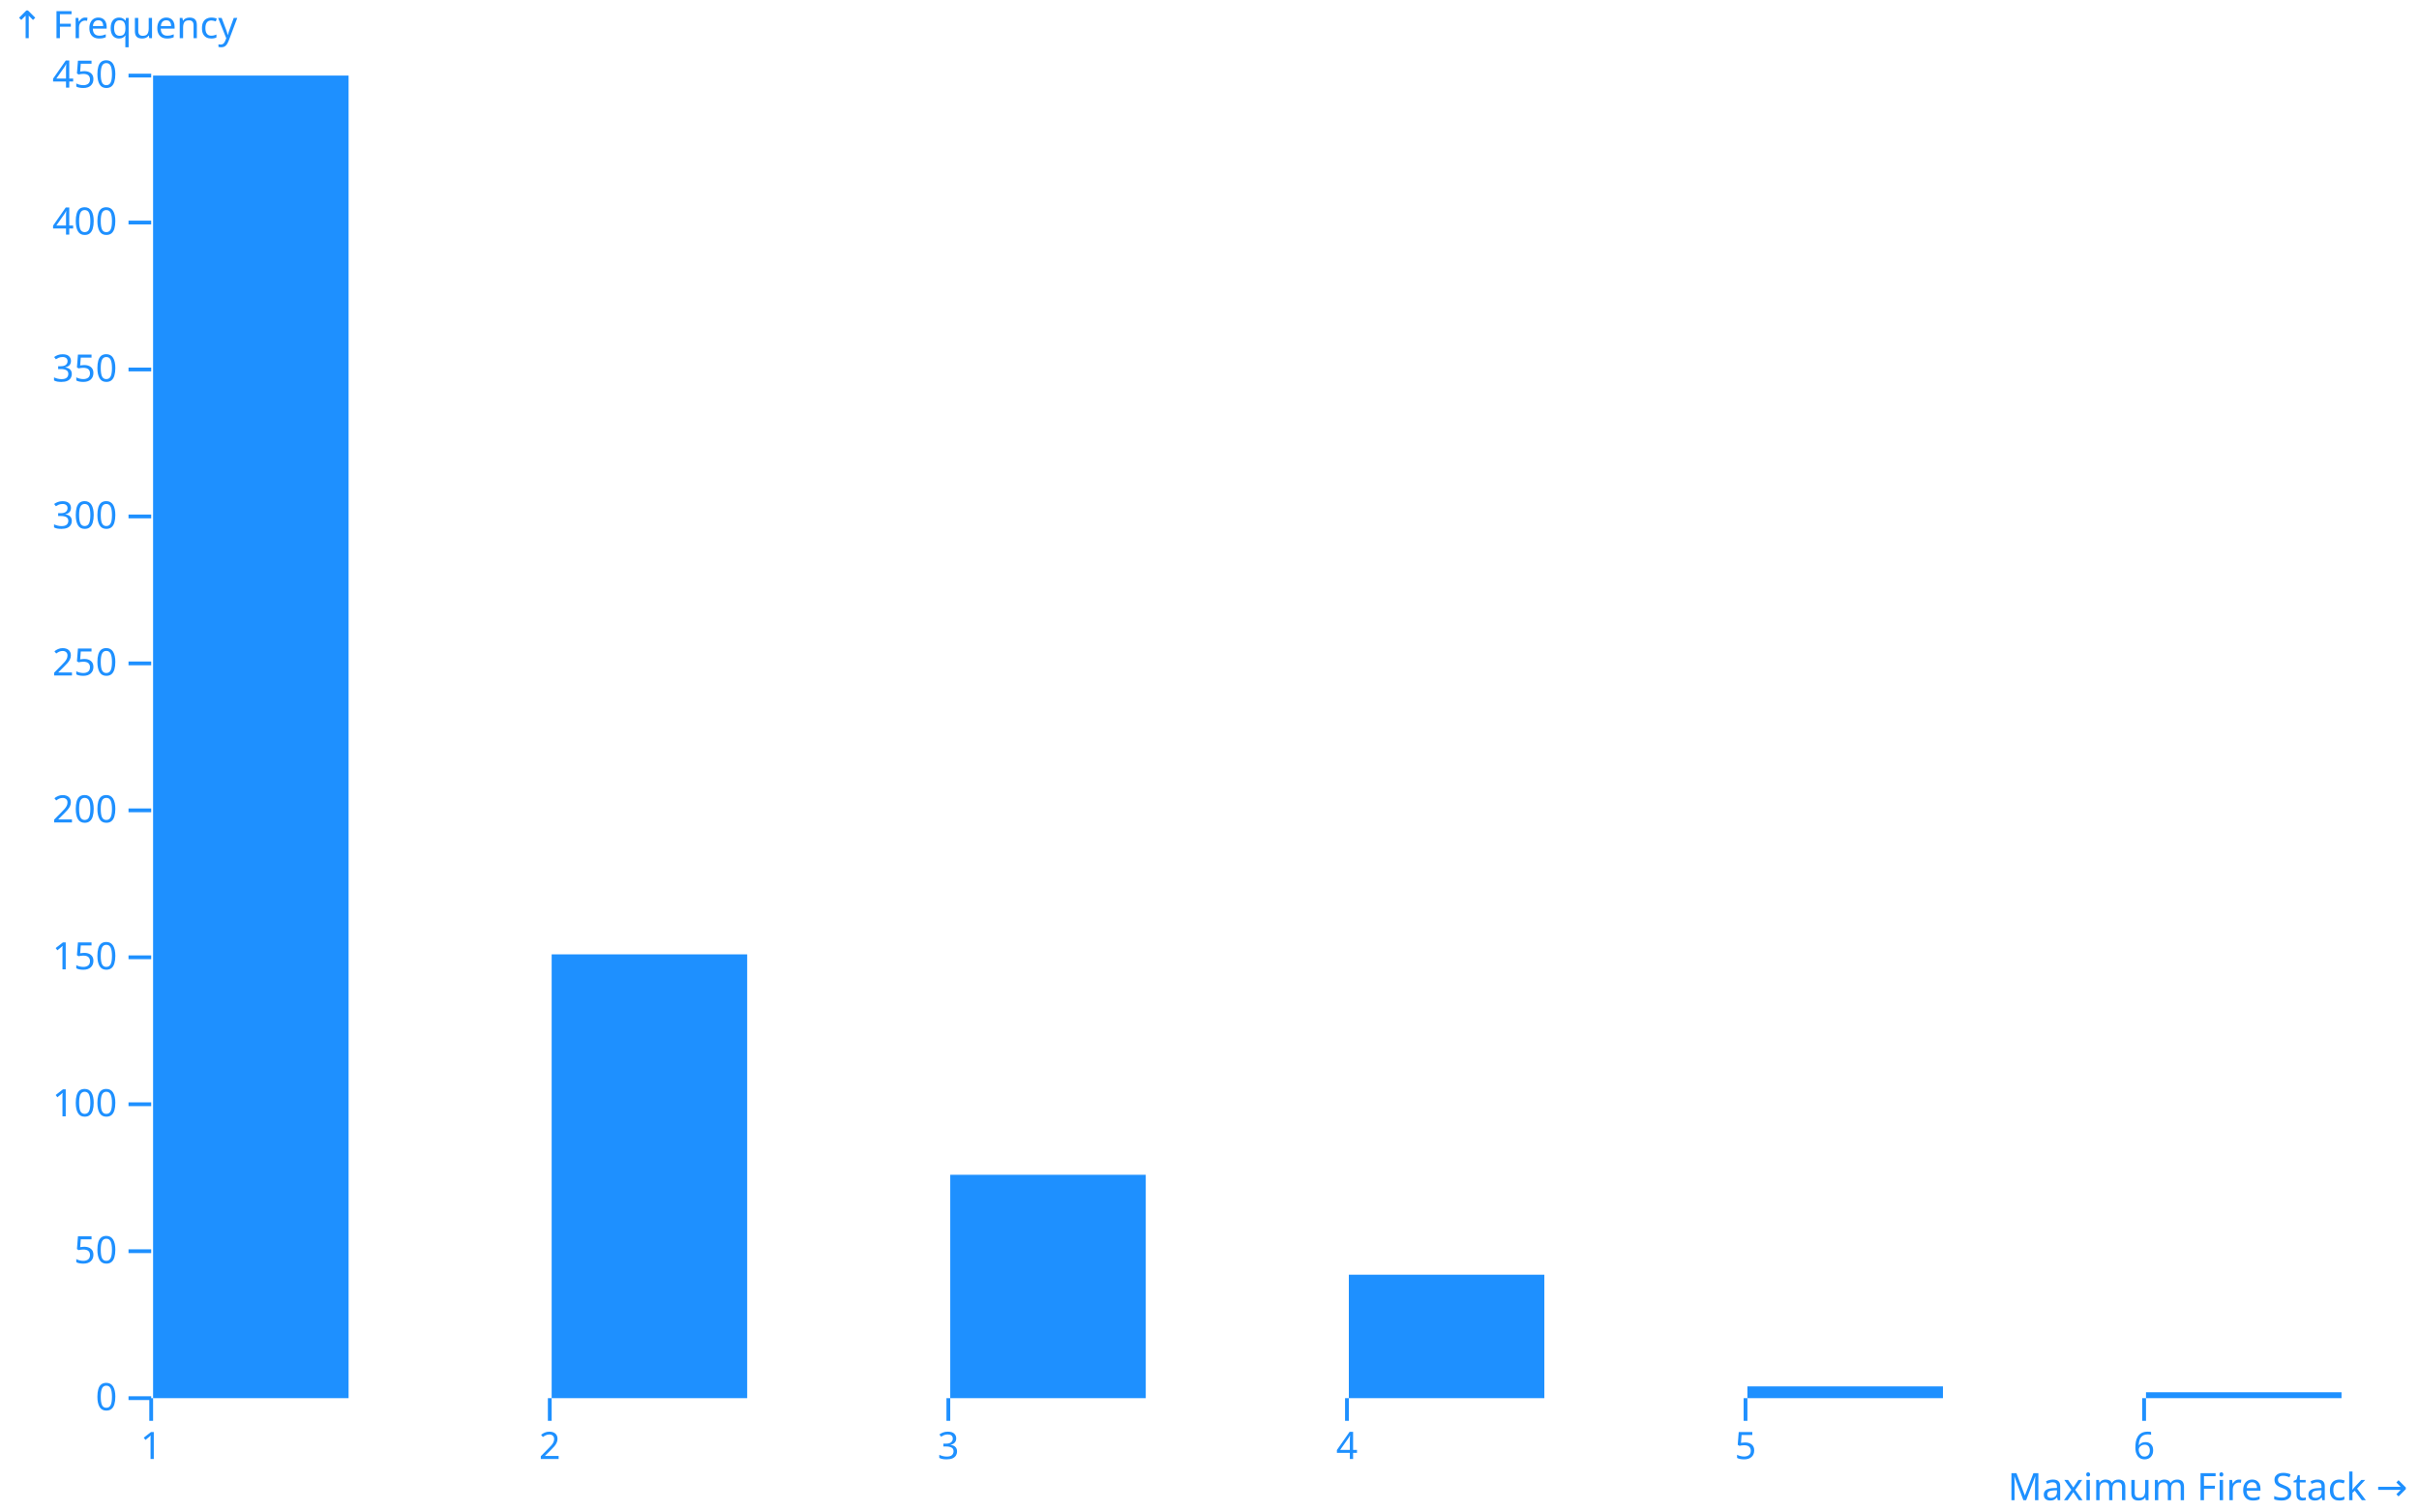
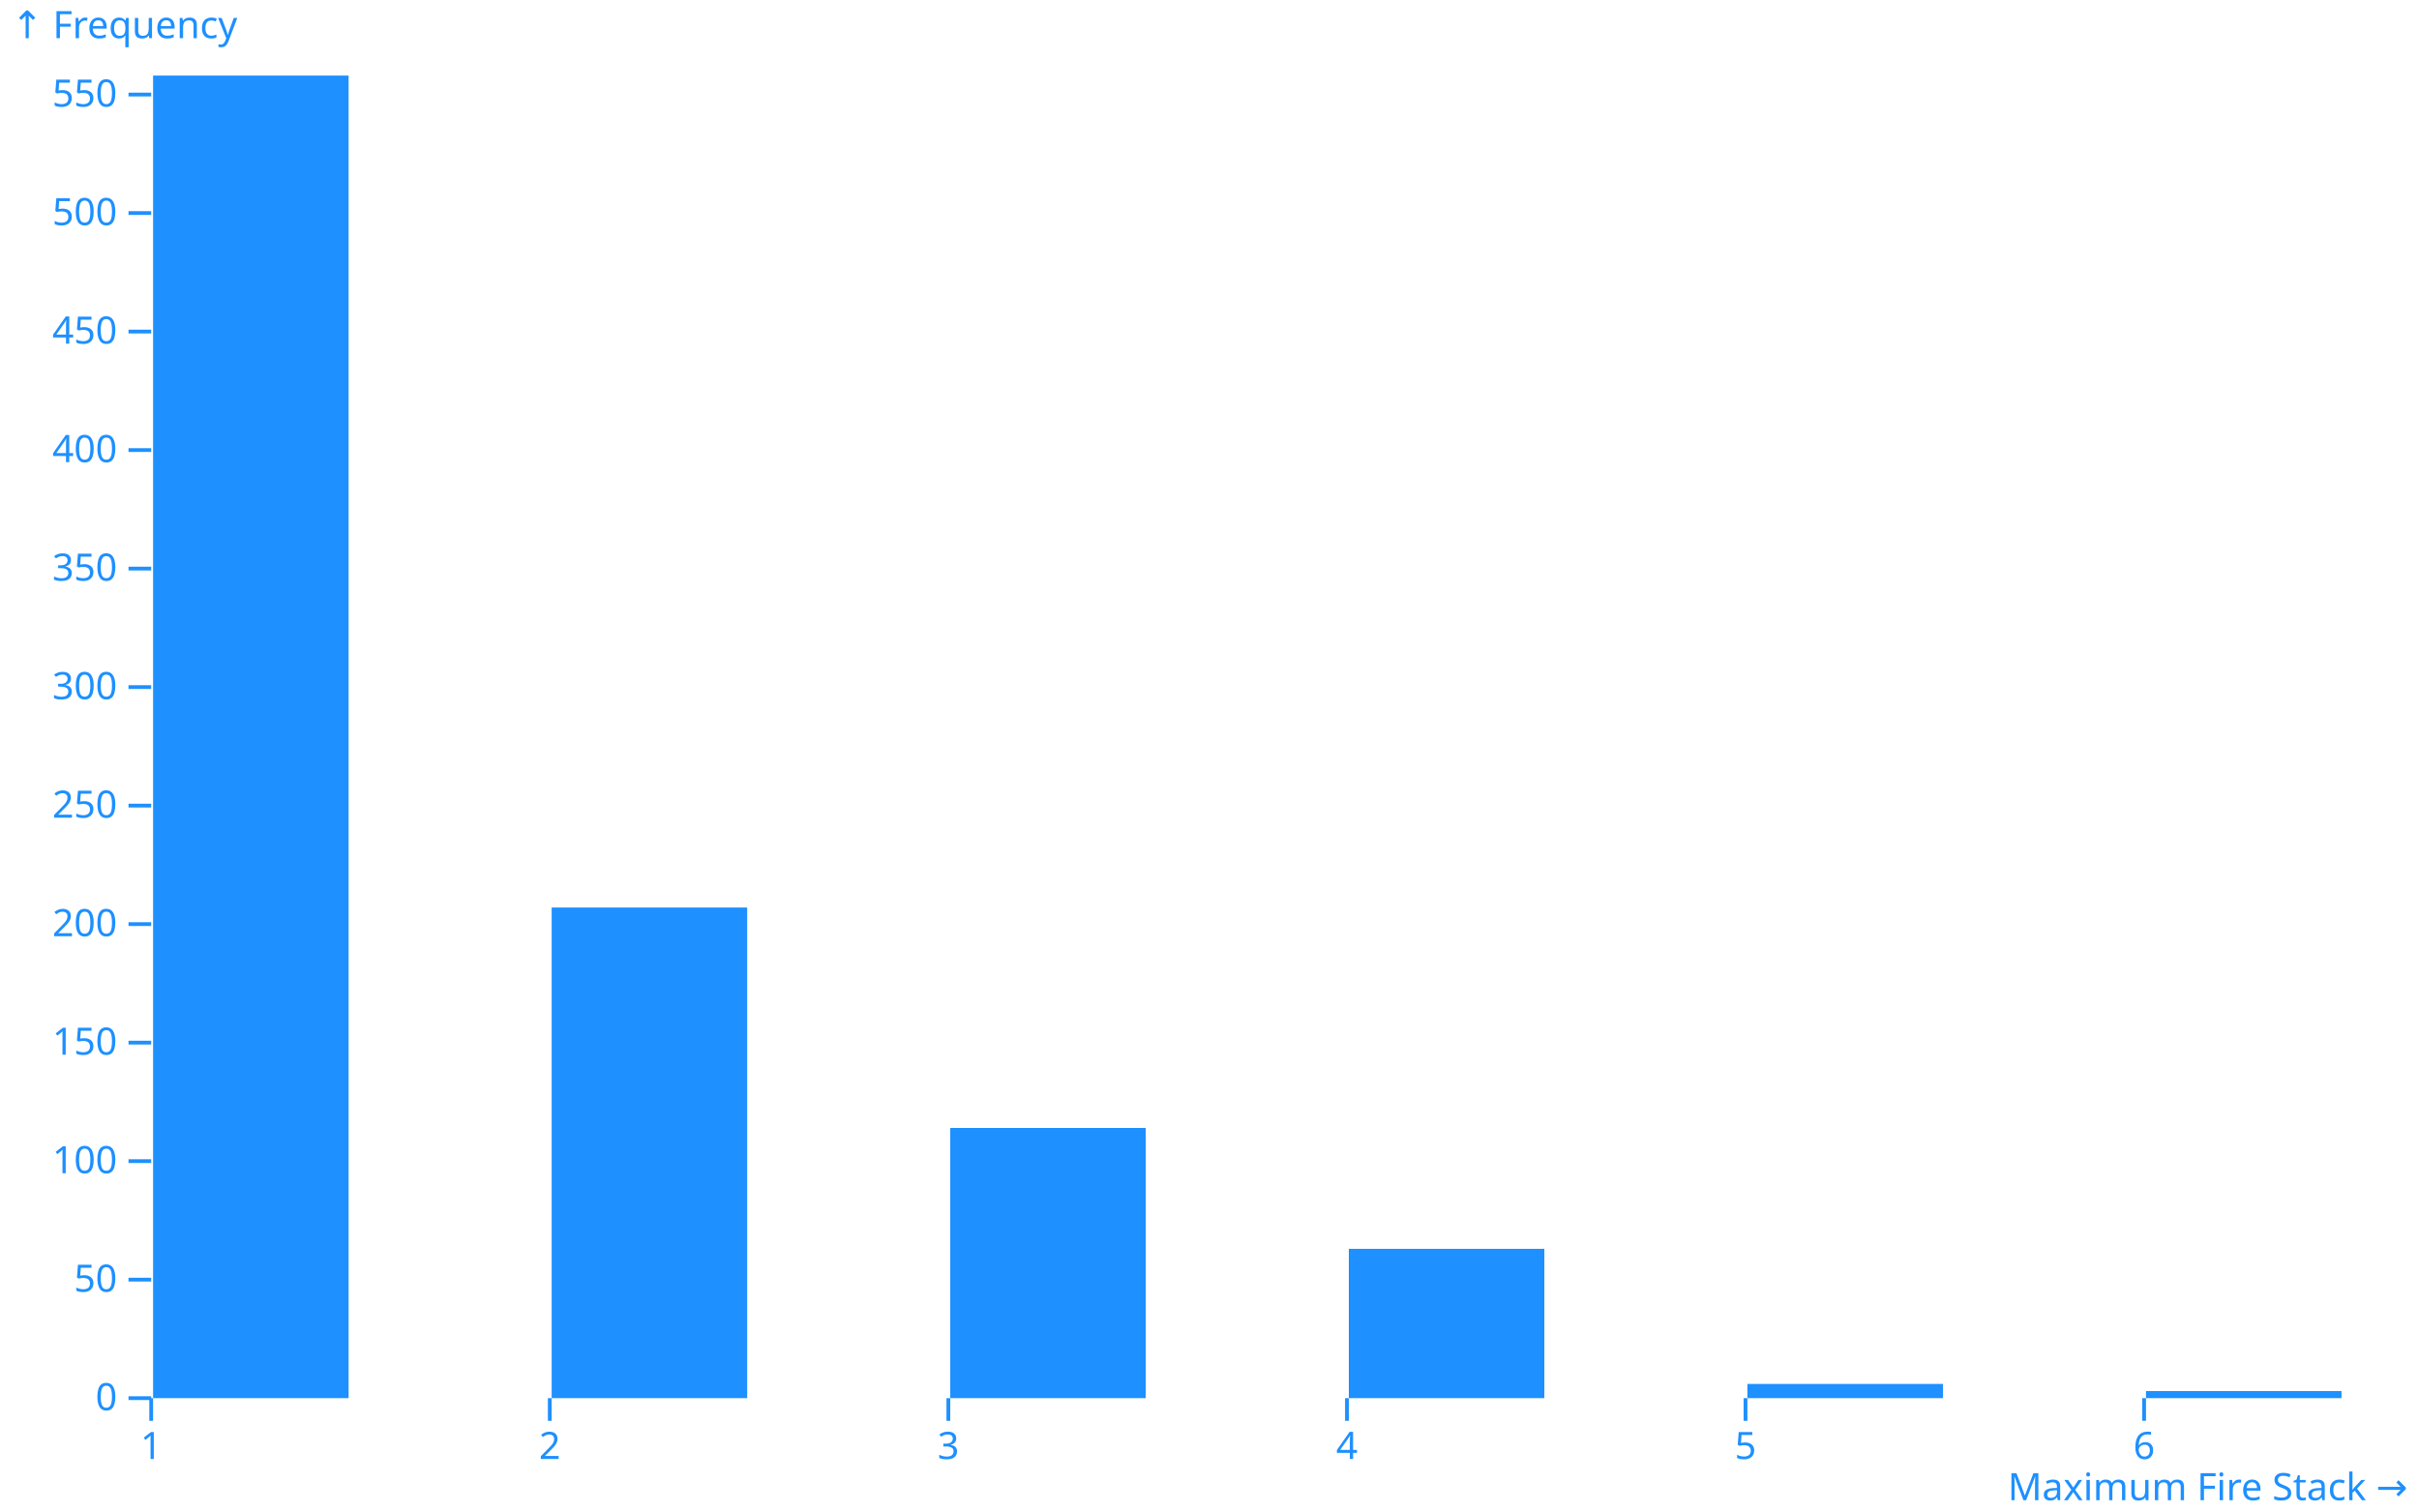
- <svg xmlns="http://www.w3.org/2000/svg" class="plot-d6a7b5" fill="currentColor" font-family="system-ui, sans-serif" font-size="10" text-anchor="middle" width="640" height="400" viewBox="0 0 640 400" color="dodgerblue">
+ <svg xmlns="http://www.w3.org/2000/svg" class="plot-d6a7b5" fill="currentColor" font-family="system-ui, sans-serif" font-size="10" text-anchor="middle" width="640" height="400" viewBox="0 0 640 400" color="#1e90ff">
  <style>:where(.plot-d6a7b5){--plot-background: white;display:block;height:intrinsic;max-width:100%}:where(.plot-d6a7b5 text),:where(.plot-d6a7b5 tspan){white-space:pre}</style>
  <g aria-label="y-axis tick" fill="none" stroke="currentColor">
    <path transform="translate(40,370)" d="M0,0L-6,0" />
-     <path transform="translate(40,331.1111)" d="M0,0L-6,0" />
-     <path transform="translate(40,292.2222)" d="M0,0L-6,0" />
-     <path transform="translate(40,253.3333)" d="M0,0L-6,0" />
-     <path transform="translate(40,214.4444)" d="M0,0L-6,0" />
-     <path transform="translate(40,175.5556)" d="M0,0L-6,0" />
-     <path transform="translate(40,136.6667)" d="M0,0L-6,0" />
-     <path transform="translate(40,97.77778)" d="M0,0L-6,0" />
-     <path transform="translate(40,58.88889)" d="M0,0L-6,0" />
-     <path transform="translate(40,20)" d="M0,0L-6,0" />
+     <path transform="translate(40,338.638)" d="M0,0L-6,0" />
+     <path transform="translate(40,307.276)" d="M0,0L-6,0" />
+     <path transform="translate(40,275.914)" d="M0,0L-6,0" />
+     <path transform="translate(40,244.552)" d="M0,0L-6,0" />
+     <path transform="translate(40,213.19)" d="M0,0L-6,0" />
+     <path transform="translate(40,181.828)" d="M0,0L-6,0" />
+     <path transform="translate(40,150.4659)" d="M0,0L-6,0" />
+     <path transform="translate(40,119.1039)" d="M0,0L-6,0" />
+     <path transform="translate(40,87.74194)" d="M0,0L-6,0" />
+     <path transform="translate(40,56.37993)" d="M0,0L-6,0" />
+     <path transform="translate(40,25.01792)" d="M0,0L-6,0" />
  </g>
  <g aria-label="y-axis tick label" text-anchor="end" font-variant="tabular-nums">
    <text y=".32em" transform="translate(-9,0) translate(40,370)">0</text>
-     <text y=".32em" transform="translate(-9,0) translate(40,331.1111)">50</text>
-     <text y=".32em" transform="translate(-9,0) translate(40,292.2222)">100</text>
-     <text y=".32em" transform="translate(-9,0) translate(40,253.3333)">150</text>
-     <text y=".32em" transform="translate(-9,0) translate(40,214.4444)">200</text>
-     <text y=".32em" transform="translate(-9,0) translate(40,175.5556)">250</text>
-     <text y=".32em" transform="translate(-9,0) translate(40,136.6667)">300</text>
-     <text y=".32em" transform="translate(-9,0) translate(40,97.77778)">350</text>
-     <text y=".32em" transform="translate(-9,0) translate(40,58.88889)">400</text>
-     <text y=".32em" transform="translate(-9,0) translate(40,20)">450</text>
+     <text y=".32em" transform="translate(-9,0) translate(40,338.638)">50</text>
+     <text y=".32em" transform="translate(-9,0) translate(40,307.276)">100</text>
+     <text y=".32em" transform="translate(-9,0) translate(40,275.914)">150</text>
+     <text y=".32em" transform="translate(-9,0) translate(40,244.552)">200</text>
+     <text y=".32em" transform="translate(-9,0) translate(40,213.19)">250</text>
+     <text y=".32em" transform="translate(-9,0) translate(40,181.828)">300</text>
+     <text y=".32em" transform="translate(-9,0) translate(40,150.4659)">350</text>
+     <text y=".32em" transform="translate(-9,0) translate(40,119.1039)">400</text>
+     <text y=".32em" transform="translate(-9,0) translate(40,87.74194)">450</text>
+     <text y=".32em" transform="translate(-9,0) translate(40,56.37993)">500</text>
+     <text y=".32em" transform="translate(-9,0) translate(40,25.01792)">550</text>
  </g>
  <g aria-label="y-axis label" text-anchor="start">
    <text y=".71em" transform="translate(-37,-17) translate(40,20)">↑ Frequency</text>
  </g>
  <g aria-label="x-axis tick" fill="none" stroke="currentColor">
    <path transform="translate(40,370)" d="M0,0L0,6" />
    <path transform="translate(145.4545,370)" d="M0,0L0,6" />
    <path transform="translate(250.9091,370)" d="M0,0L0,6" />
    <path transform="translate(356.3636,370)" d="M0,0L0,6" />
    <path transform="translate(461.8182,370)" d="M0,0L0,6" />
    <path transform="translate(567.2727,370)" d="M0,0L0,6" />
  </g>
  <g aria-label="x-axis tick label" font-variant="tabular-nums">
    <text y=".71em" transform="translate(0,9) translate(40,370)">1</text>
    <text y=".71em" transform="translate(0,9) translate(145.4545,370)">2</text>
    <text y=".71em" transform="translate(0,9) translate(250.9091,370)">3</text>
    <text y=".71em" transform="translate(0,9) translate(356.3636,370)">4</text>
    <text y=".71em" transform="translate(0,9) translate(461.8182,370)">5</text>
    <text y=".71em" transform="translate(0,9) translate(567.2727,370)">6</text>
  </g>
  <g aria-label="x-axis label" text-anchor="end">
    <text transform="translate(17,27) translate(620,370)">Maximum Fire Stack →</text>
  </g>
  <g aria-label="rect">
    <rect x="40.5" y="20" width="51.727" height="350" />
-     <rect x="145.955" y="252.556" width="51.727" height="117.444" />
-     <rect x="251.409" y="310.889" width="51.727" height="59.111" />
-     <rect x="356.864" y="337.333" width="51.727" height="32.667" />
-     <rect x="462.318" y="366.889" width="51.727" height="3.111" />
-     <rect x="567.773" y="368.444" width="51.727" height="1.556" />
+     <rect x="145.955" y="240.161" width="51.727" height="129.839" />
+     <rect x="251.409" y="298.495" width="51.727" height="71.505" />
+     <rect x="356.864" y="330.484" width="51.727" height="39.516" />
+     <rect x="462.318" y="366.237" width="51.727" height="3.763" />
+     <rect x="567.773" y="368.118" width="51.727" height="1.882" />
  </g>
</svg>
